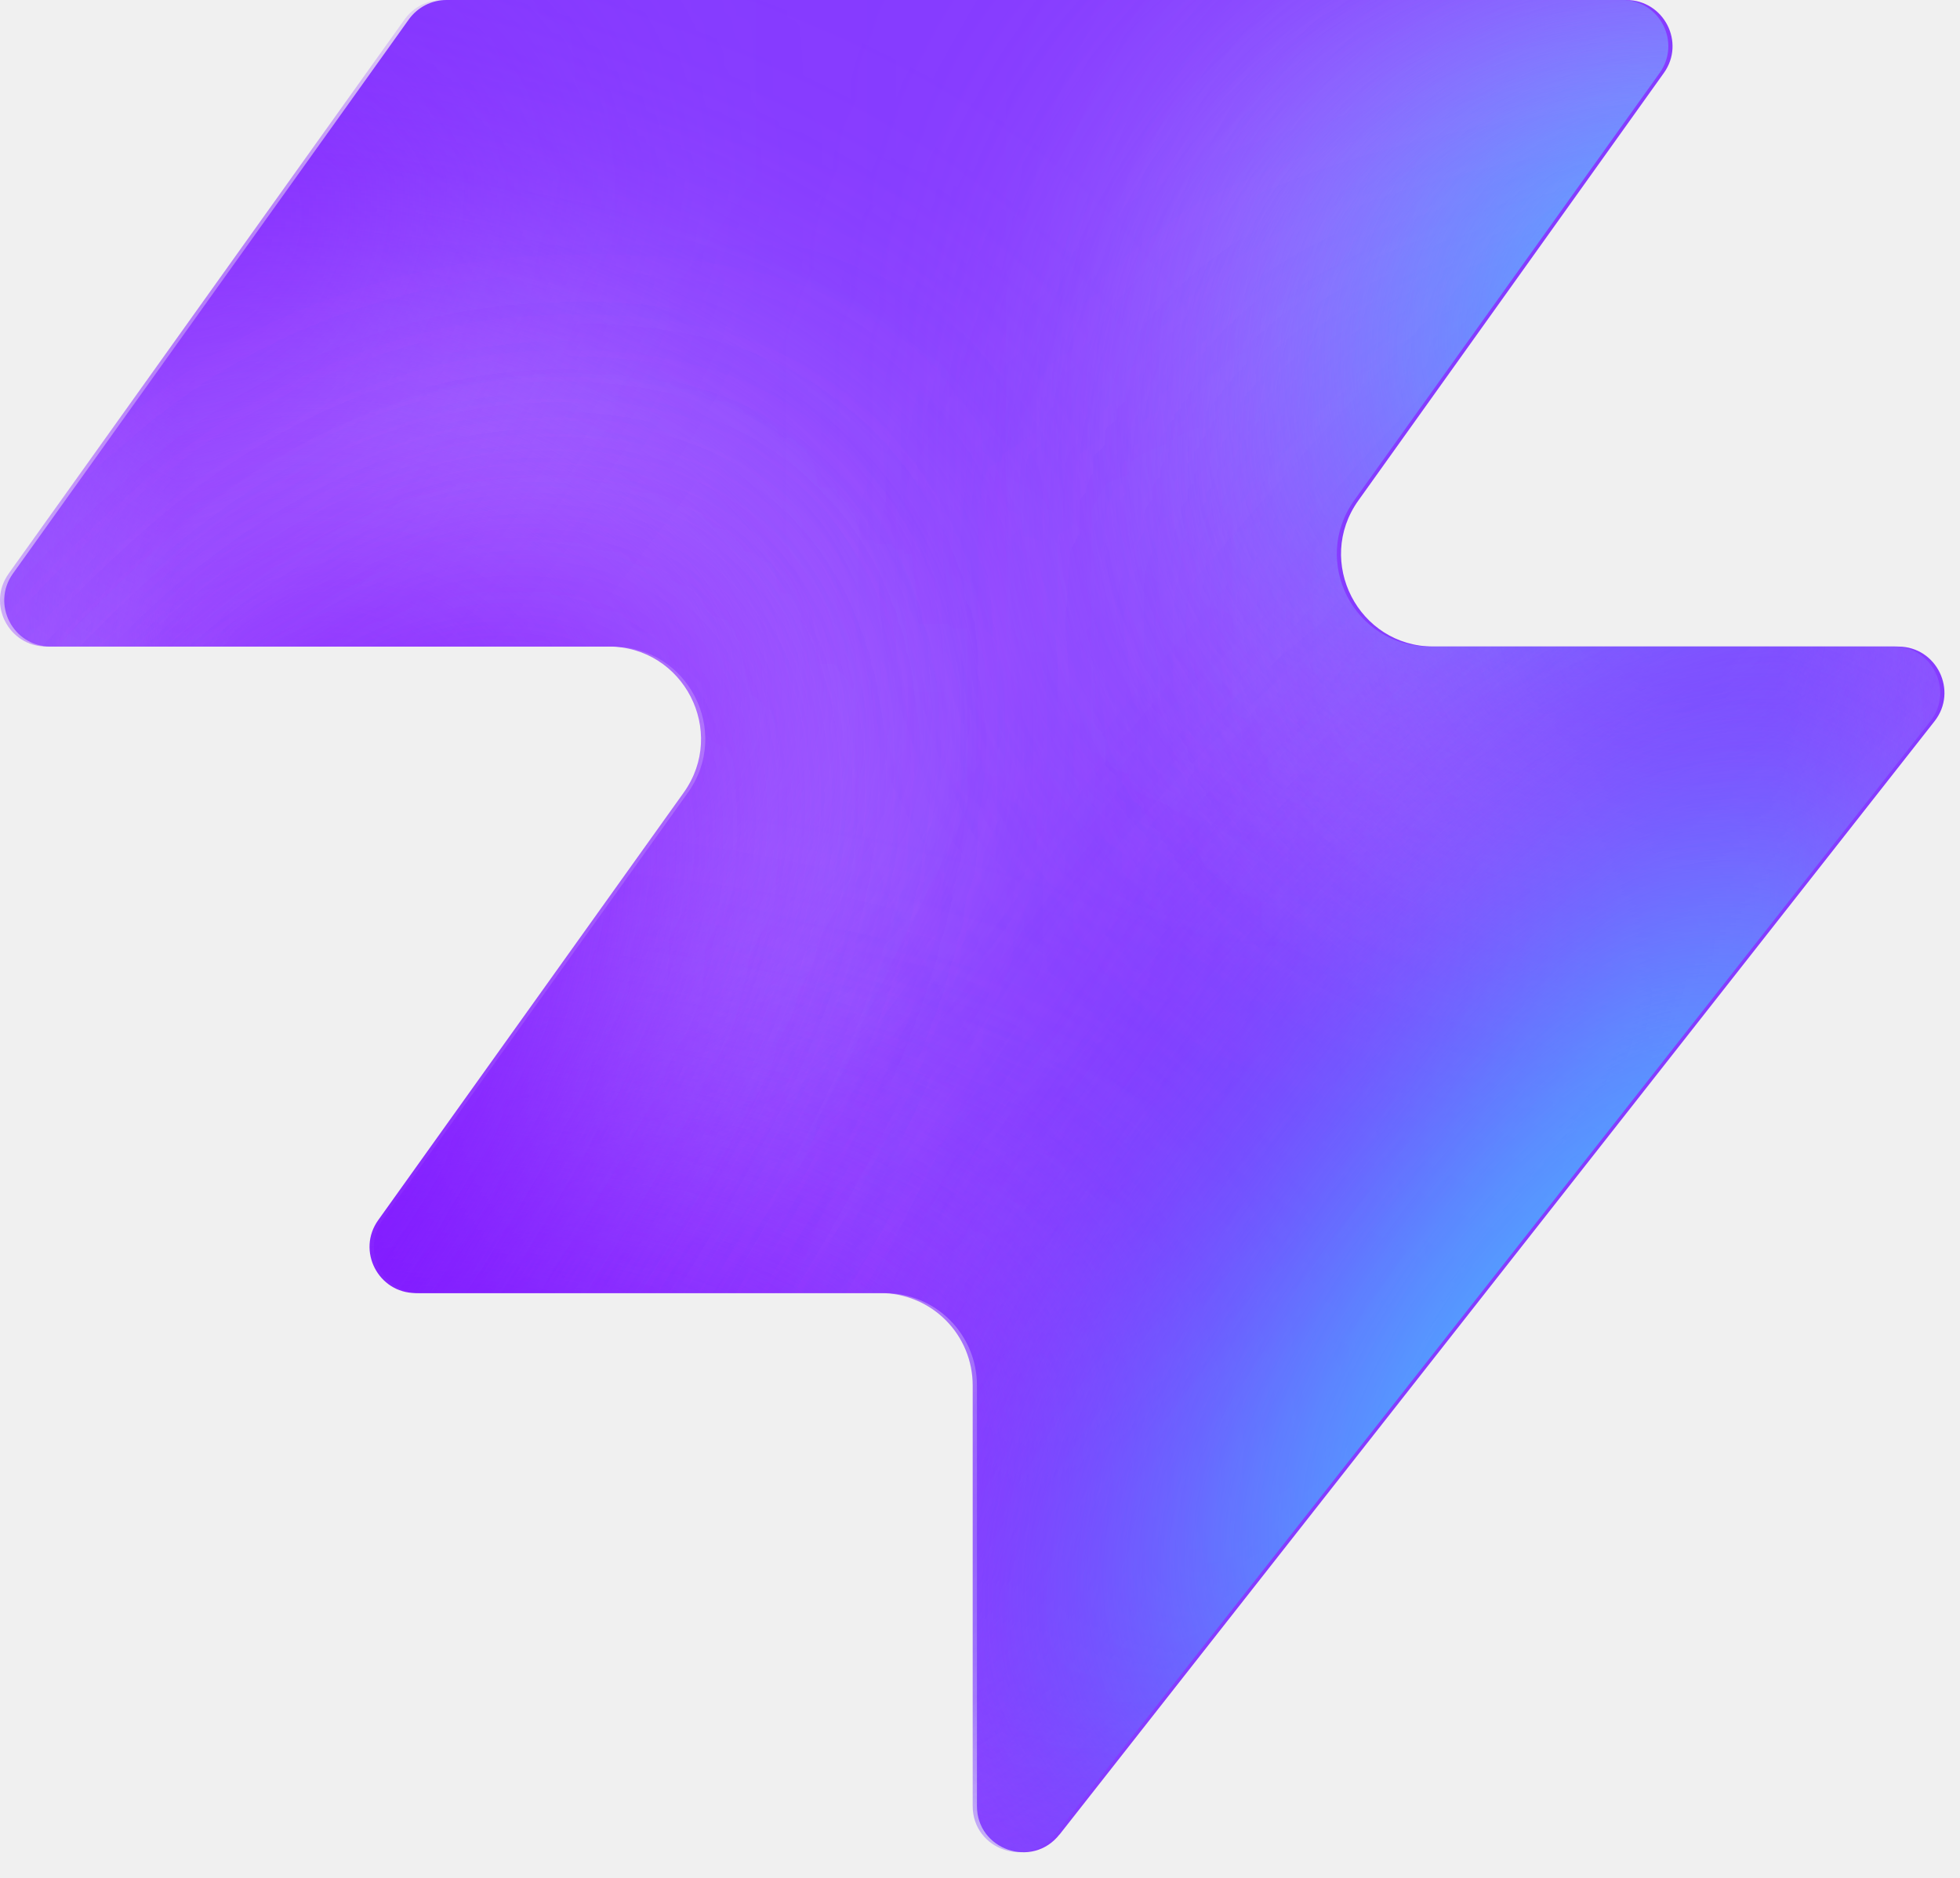
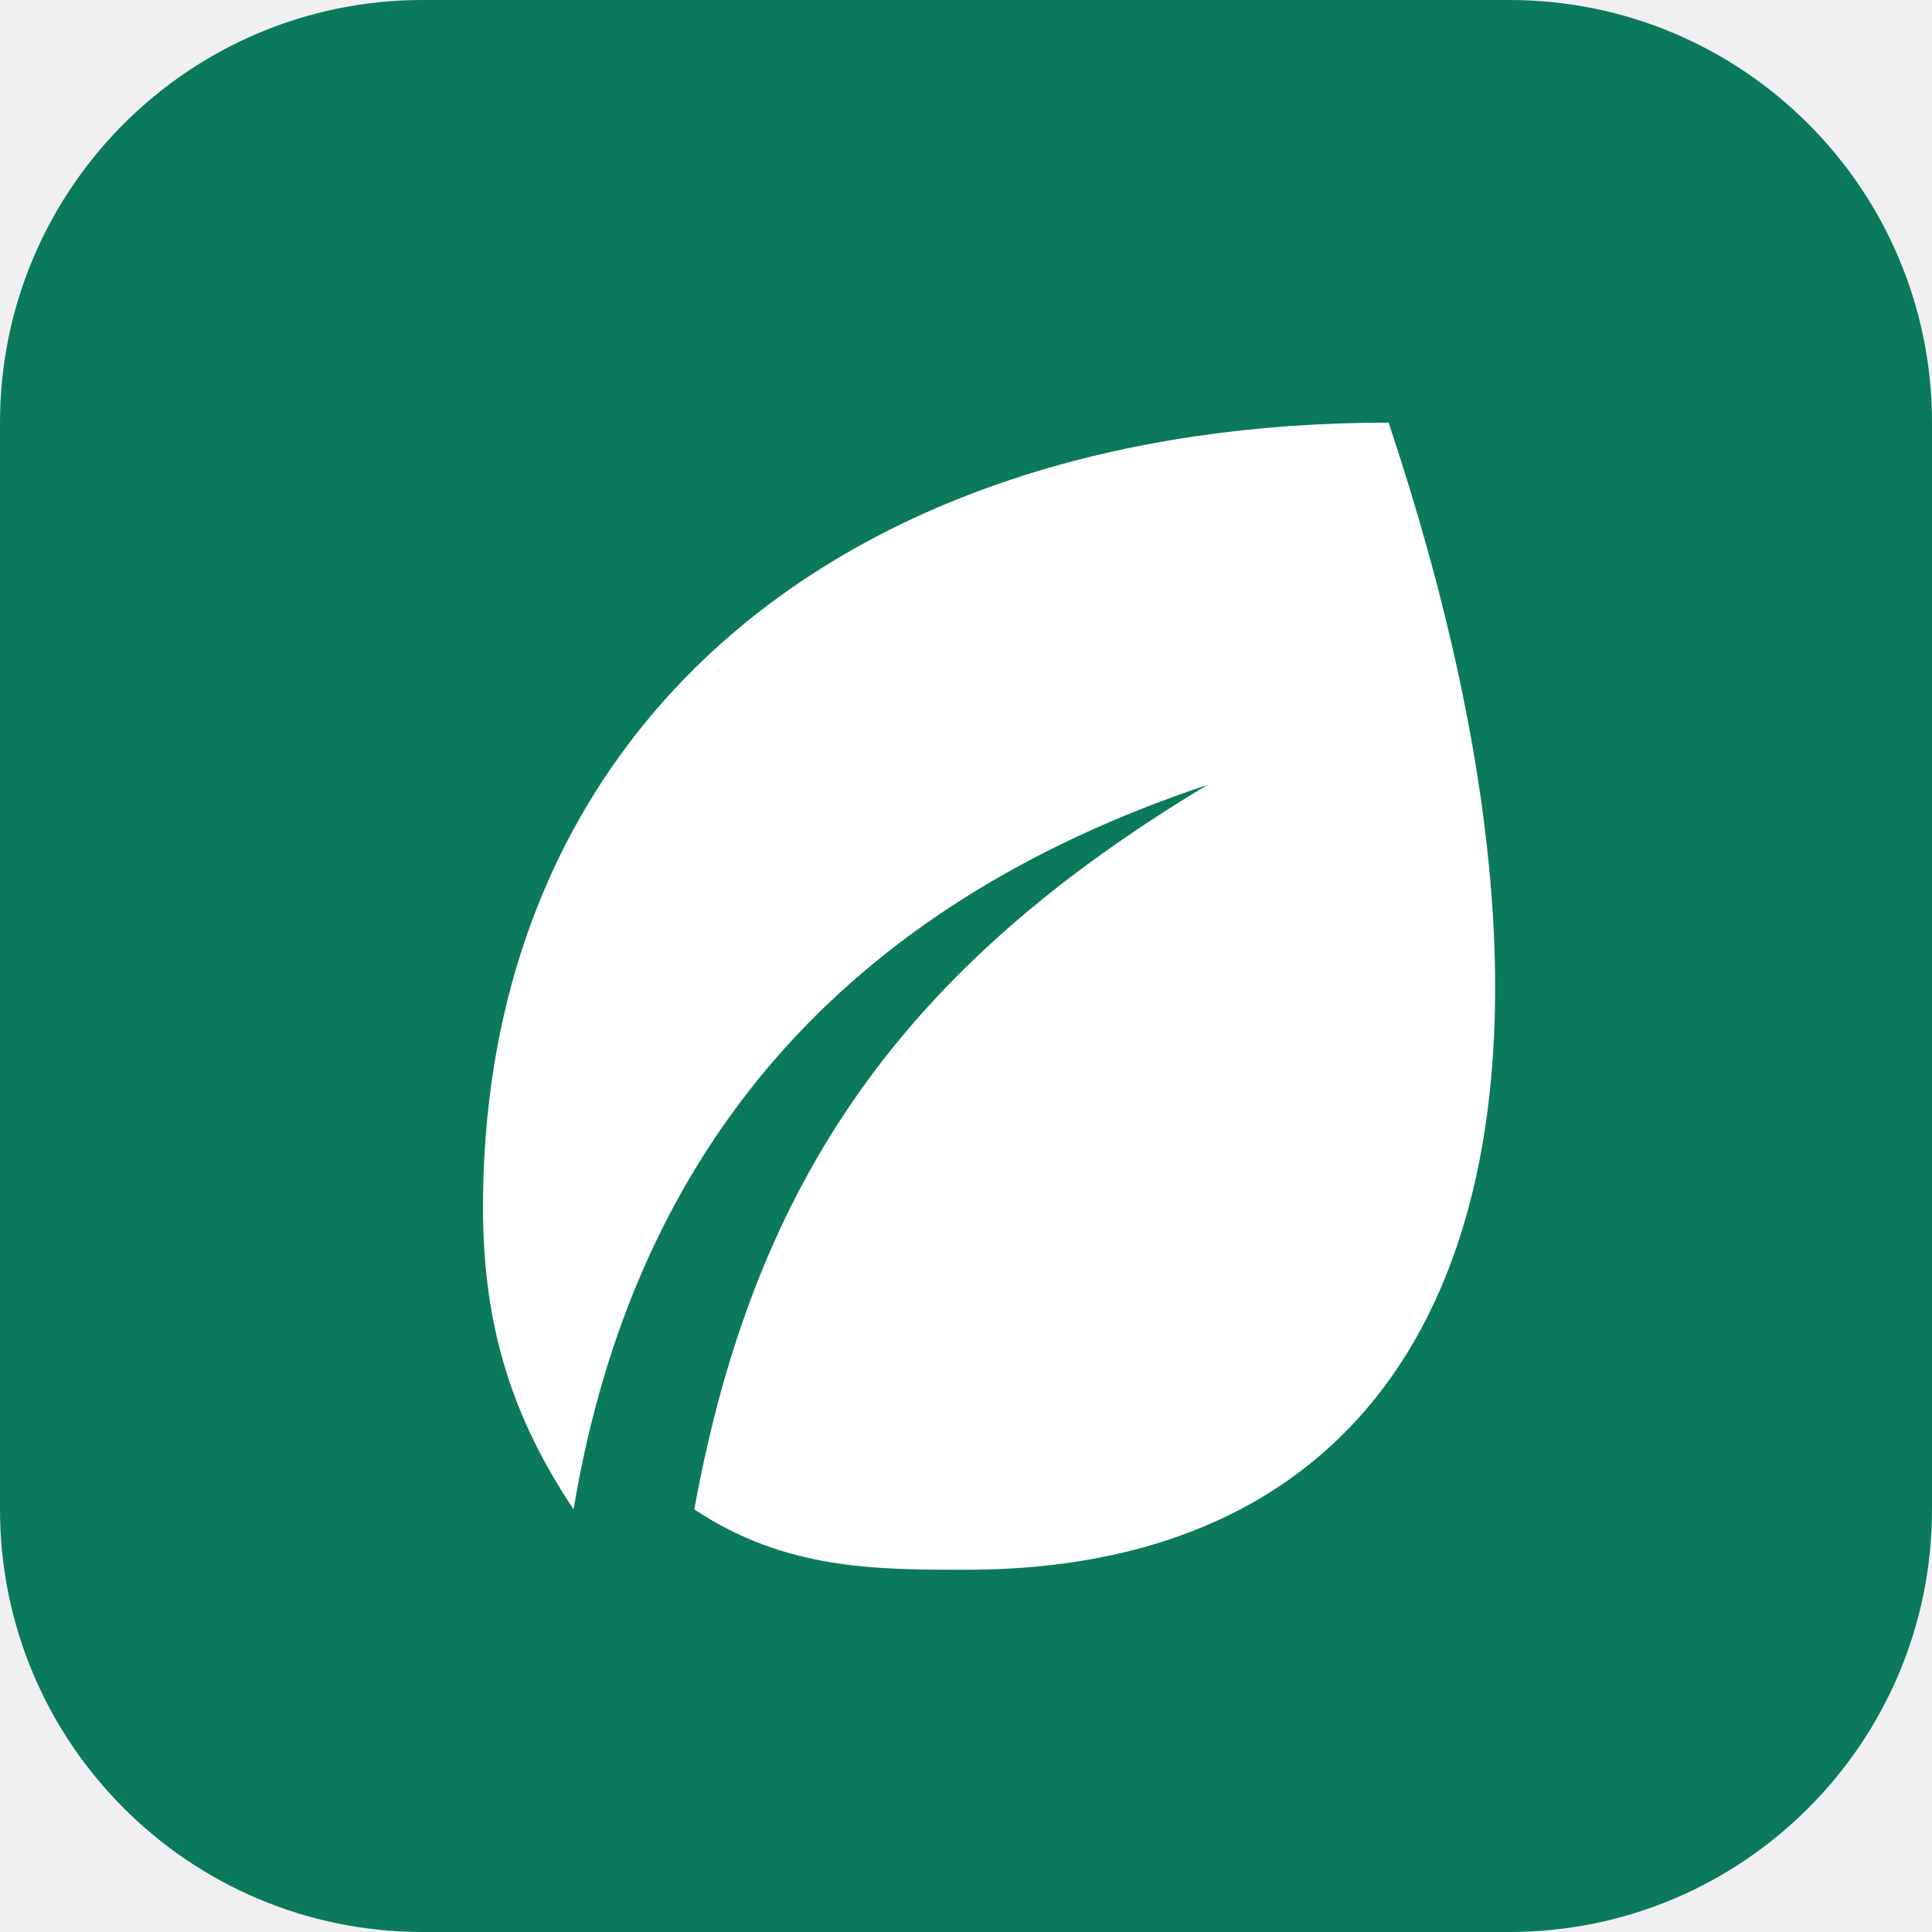
- <svg xmlns="http://www.w3.org/2000/svg" width="48" height="46" fill="none" viewBox="0 0 48 46">
-   <path fill="#863bff" d="M25.946 44.938c-.664.845-2.021.375-2.021-.698V33.937a2.26 2.26 0 0 0-2.262-2.262H10.287c-.92 0-1.456-1.04-.92-1.788l7.48-10.471c1.07-1.497 0-3.578-1.842-3.578H1.237c-.92 0-1.456-1.04-.92-1.788L10.013.474c.214-.297.556-.474.92-.474h28.894c.92 0 1.456 1.04.92 1.788l-7.48 10.471c-1.07 1.498 0 3.579 1.842 3.579h11.377c.943 0 1.473 1.088.89 1.83L25.947 44.94z" style="fill:#863bff;fill:color(display-p3 .525 .23 1);fill-opacity:1" />
-   <mask id="a" width="48" height="46" x="0" y="0" maskUnits="userSpaceOnUse" style="mask-type:alpha">
-     <path fill="#000" d="M25.842 44.938c-.664.844-2.021.375-2.021-.698V33.937a2.26 2.26 0 0 0-2.262-2.262H10.183c-.92 0-1.456-1.04-.92-1.788l7.48-10.471c1.07-1.498 0-3.579-1.842-3.579H1.133c-.92 0-1.456-1.04-.92-1.787L9.91.473c.214-.297.556-.474.92-.474h28.894c.92 0 1.456 1.04.92 1.788l-7.48 10.471c-1.07 1.498 0 3.578 1.842 3.578h11.377c.943 0 1.473 1.088.89 1.832L25.843 44.94z" style="fill:#000;fill-opacity:1" />
-   </mask>
-   <g mask="url(#a)">
-     <g filter="url(#b)">
-       <ellipse cx="5.508" cy="14.704" fill="#ede6ff" rx="5.508" ry="14.704" style="fill:#ede6ff;fill:color(display-p3 .927 .903 1);fill-opacity:1" transform="matrix(.00324 1 1 -.00324 -4.47 31.516)" />
-     </g>
-     <g filter="url(#c)">
-       <ellipse cx="10.399" cy="29.851" fill="#ede6ff" rx="10.399" ry="29.851" style="fill:#ede6ff;fill:color(display-p3 .927 .903 1);fill-opacity:1" transform="matrix(.00324 1 1 -.00324 -39.328 7.883)" />
-     </g>
-     <g filter="url(#d)">
-       <ellipse cx="5.508" cy="30.487" fill="#7e14ff" rx="5.508" ry="30.487" style="fill:#7e14ff;fill:color(display-p3 .492 .077 1);fill-opacity:1" transform="rotate(89.814 -25.913 -14.639)scale(1 -1)" />
-     </g>
-     <g filter="url(#e)">
-       <ellipse cx="5.508" cy="30.599" fill="#7e14ff" rx="5.508" ry="30.599" style="fill:#7e14ff;fill:color(display-p3 .492 .077 1);fill-opacity:1" transform="rotate(89.814 -32.644 -3.334)scale(1 -1)" />
-     </g>
-     <g filter="url(#f)">
-       <ellipse cx="5.508" cy="30.599" fill="#7e14ff" rx="5.508" ry="30.599" style="fill:#7e14ff;fill:color(display-p3 .492 .077 1);fill-opacity:1" transform="matrix(.00324 1 1 -.00324 -34.34 30.47)" />
-     </g>
-     <g filter="url(#g)">
-       <ellipse cx="14.072" cy="22.078" fill="#ede6ff" rx="14.072" ry="22.078" style="fill:#ede6ff;fill:color(display-p3 .927 .903 1);fill-opacity:1" transform="rotate(93.35 24.506 48.493)scale(-1 1)" />
-     </g>
-     <g filter="url(#h)">
-       <ellipse cx="3.47" cy="21.501" fill="#7e14ff" rx="3.47" ry="21.501" style="fill:#7e14ff;fill:color(display-p3 .492 .077 1);fill-opacity:1" transform="rotate(89.009 28.708 47.59)scale(-1 1)" />
-     </g>
-     <g filter="url(#i)">
-       <ellipse cx="3.47" cy="21.501" fill="#7e14ff" rx="3.47" ry="21.501" style="fill:#7e14ff;fill:color(display-p3 .492 .077 1);fill-opacity:1" transform="rotate(89.009 28.708 47.59)scale(-1 1)" />
-     </g>
-     <g filter="url(#j)">
-       <ellipse cx=".387" cy="8.972" fill="#7e14ff" rx="4.407" ry="29.108" style="fill:#7e14ff;fill:color(display-p3 .492 .077 1);fill-opacity:1" transform="rotate(39.51 .387 8.972)" />
-     </g>
-     <g filter="url(#k)">
-       <ellipse cx="47.523" cy="-6.092" fill="#7e14ff" rx="4.407" ry="29.108" style="fill:#7e14ff;fill:color(display-p3 .492 .077 1);fill-opacity:1" transform="rotate(37.892 47.523 -6.092)" />
-     </g>
-     <g filter="url(#l)">
-       <ellipse cx="41.412" cy="6.333" fill="#47bfff" rx="5.971" ry="9.665" style="fill:#47bfff;fill:color(display-p3 .28 .748 1);fill-opacity:1" transform="rotate(37.892 41.412 6.333)" />
-     </g>
-     <g filter="url(#m)">
-       <ellipse cx="-1.879" cy="38.332" fill="#7e14ff" rx="4.407" ry="29.108" style="fill:#7e14ff;fill:color(display-p3 .492 .077 1);fill-opacity:1" transform="rotate(37.892 -1.88 38.332)" />
-     </g>
-     <g filter="url(#n)">
-       <ellipse cx="-1.879" cy="38.332" fill="#7e14ff" rx="4.407" ry="29.108" style="fill:#7e14ff;fill:color(display-p3 .492 .077 1);fill-opacity:1" transform="rotate(37.892 -1.88 38.332)" />
-     </g>
-     <g filter="url(#o)">
-       <ellipse cx="35.651" cy="29.907" fill="#7e14ff" rx="4.407" ry="29.108" style="fill:#7e14ff;fill:color(display-p3 .492 .077 1);fill-opacity:1" transform="rotate(37.892 35.651 29.907)" />
-     </g>
-     <g filter="url(#p)">
-       <ellipse cx="38.418" cy="32.4" fill="#47bfff" rx="5.971" ry="15.297" style="fill:#47bfff;fill:color(display-p3 .28 .748 1);fill-opacity:1" transform="rotate(37.892 38.418 32.4)" />
-     </g>
-   </g>
-   <defs>
-     <filter id="b" width="60.045" height="41.654" x="-19.77" y="16.149" color-interpolation-filters="sRGB" filterUnits="userSpaceOnUse">
-       <feFlood flood-opacity="0" result="BackgroundImageFix" />
-       <feBlend in="SourceGraphic" in2="BackgroundImageFix" result="shape" />
-       <feGaussianBlur result="effect1_foregroundBlur_2002_17158" stdDeviation="7.659" />
-     </filter>
-     <filter id="c" width="90.34" height="51.437" x="-54.613" y="-7.533" color-interpolation-filters="sRGB" filterUnits="userSpaceOnUse">
-       <feFlood flood-opacity="0" result="BackgroundImageFix" />
-       <feBlend in="SourceGraphic" in2="BackgroundImageFix" result="shape" />
-       <feGaussianBlur result="effect1_foregroundBlur_2002_17158" stdDeviation="7.659" />
-     </filter>
-     <filter id="d" width="79.355" height="29.4" x="-49.64" y="2.03" color-interpolation-filters="sRGB" filterUnits="userSpaceOnUse">
-       <feFlood flood-opacity="0" result="BackgroundImageFix" />
-       <feBlend in="SourceGraphic" in2="BackgroundImageFix" result="shape" />
-       <feGaussianBlur result="effect1_foregroundBlur_2002_17158" stdDeviation="4.596" />
-     </filter>
-     <filter id="e" width="79.579" height="29.4" x="-45.045" y="20.029" color-interpolation-filters="sRGB" filterUnits="userSpaceOnUse">
-       <feFlood flood-opacity="0" result="BackgroundImageFix" />
-       <feBlend in="SourceGraphic" in2="BackgroundImageFix" result="shape" />
-       <feGaussianBlur result="effect1_foregroundBlur_2002_17158" stdDeviation="4.596" />
-     </filter>
-     <filter id="f" width="79.579" height="29.4" x="-43.513" y="21.178" color-interpolation-filters="sRGB" filterUnits="userSpaceOnUse">
-       <feFlood flood-opacity="0" result="BackgroundImageFix" />
-       <feBlend in="SourceGraphic" in2="BackgroundImageFix" result="shape" />
-       <feGaussianBlur result="effect1_foregroundBlur_2002_17158" stdDeviation="4.596" />
-     </filter>
-     <filter id="g" width="74.749" height="58.852" x="15.756" y="-17.901" color-interpolation-filters="sRGB" filterUnits="userSpaceOnUse">
-       <feFlood flood-opacity="0" result="BackgroundImageFix" />
-       <feBlend in="SourceGraphic" in2="BackgroundImageFix" result="shape" />
-       <feGaussianBlur result="effect1_foregroundBlur_2002_17158" stdDeviation="7.659" />
-     </filter>
-     <filter id="h" width="61.377" height="25.362" x="23.548" y="2.284" color-interpolation-filters="sRGB" filterUnits="userSpaceOnUse">
-       <feFlood flood-opacity="0" result="BackgroundImageFix" />
-       <feBlend in="SourceGraphic" in2="BackgroundImageFix" result="shape" />
-       <feGaussianBlur result="effect1_foregroundBlur_2002_17158" stdDeviation="4.596" />
-     </filter>
-     <filter id="i" width="61.377" height="25.362" x="23.548" y="2.284" color-interpolation-filters="sRGB" filterUnits="userSpaceOnUse">
-       <feFlood flood-opacity="0" result="BackgroundImageFix" />
-       <feBlend in="SourceGraphic" in2="BackgroundImageFix" result="shape" />
-       <feGaussianBlur result="effect1_foregroundBlur_2002_17158" stdDeviation="4.596" />
-     </filter>
-     <filter id="j" width="56.045" height="63.649" x="-27.636" y="-22.853" color-interpolation-filters="sRGB" filterUnits="userSpaceOnUse">
-       <feFlood flood-opacity="0" result="BackgroundImageFix" />
-       <feBlend in="SourceGraphic" in2="BackgroundImageFix" result="shape" />
-       <feGaussianBlur result="effect1_foregroundBlur_2002_17158" stdDeviation="4.596" />
-     </filter>
-     <filter id="k" width="54.814" height="64.646" x="20.116" y="-38.415" color-interpolation-filters="sRGB" filterUnits="userSpaceOnUse">
-       <feFlood flood-opacity="0" result="BackgroundImageFix" />
-       <feBlend in="SourceGraphic" in2="BackgroundImageFix" result="shape" />
-       <feGaussianBlur result="effect1_foregroundBlur_2002_17158" stdDeviation="4.596" />
-     </filter>
-     <filter id="l" width="33.541" height="35.313" x="24.641" y="-11.323" color-interpolation-filters="sRGB" filterUnits="userSpaceOnUse">
-       <feFlood flood-opacity="0" result="BackgroundImageFix" />
-       <feBlend in="SourceGraphic" in2="BackgroundImageFix" result="shape" />
-       <feGaussianBlur result="effect1_foregroundBlur_2002_17158" stdDeviation="4.596" />
-     </filter>
-     <filter id="m" width="54.814" height="64.646" x="-29.286" y="6.009" color-interpolation-filters="sRGB" filterUnits="userSpaceOnUse">
-       <feFlood flood-opacity="0" result="BackgroundImageFix" />
-       <feBlend in="SourceGraphic" in2="BackgroundImageFix" result="shape" />
-       <feGaussianBlur result="effect1_foregroundBlur_2002_17158" stdDeviation="4.596" />
-     </filter>
-     <filter id="n" width="54.814" height="64.646" x="-29.286" y="6.009" color-interpolation-filters="sRGB" filterUnits="userSpaceOnUse">
-       <feFlood flood-opacity="0" result="BackgroundImageFix" />
-       <feBlend in="SourceGraphic" in2="BackgroundImageFix" result="shape" />
-       <feGaussianBlur result="effect1_foregroundBlur_2002_17158" stdDeviation="4.596" />
-     </filter>
-     <filter id="o" width="54.814" height="64.646" x="8.244" y="-2.416" color-interpolation-filters="sRGB" filterUnits="userSpaceOnUse">
-       <feFlood flood-opacity="0" result="BackgroundImageFix" />
-       <feBlend in="SourceGraphic" in2="BackgroundImageFix" result="shape" />
-       <feGaussianBlur result="effect1_foregroundBlur_2002_17158" stdDeviation="4.596" />
-     </filter>
-     <filter id="p" width="39.409" height="43.623" x="18.713" y="10.588" color-interpolation-filters="sRGB" filterUnits="userSpaceOnUse">
-       <feFlood flood-opacity="0" result="BackgroundImageFix" />
-       <feBlend in="SourceGraphic" in2="BackgroundImageFix" result="shape" />
-       <feGaussianBlur result="effect1_foregroundBlur_2002_17158" stdDeviation="4.596" />
-     </filter>
-   </defs>
+ <svg xmlns="http://www.w3.org/2000/svg" viewBox="0 0 64 64">
+   <rect width="64" height="64" rx="14" fill="#0b7a5b" />
+   <path d="M46 14C28 14 16 24 16 40c0 4 1 7 3 10 2-12 9-20 21-24-10 6-15 13-17 24 3 2 6 2 9 2 16 0 22-14 14-38z" fill="#ffffff" />
</svg>
